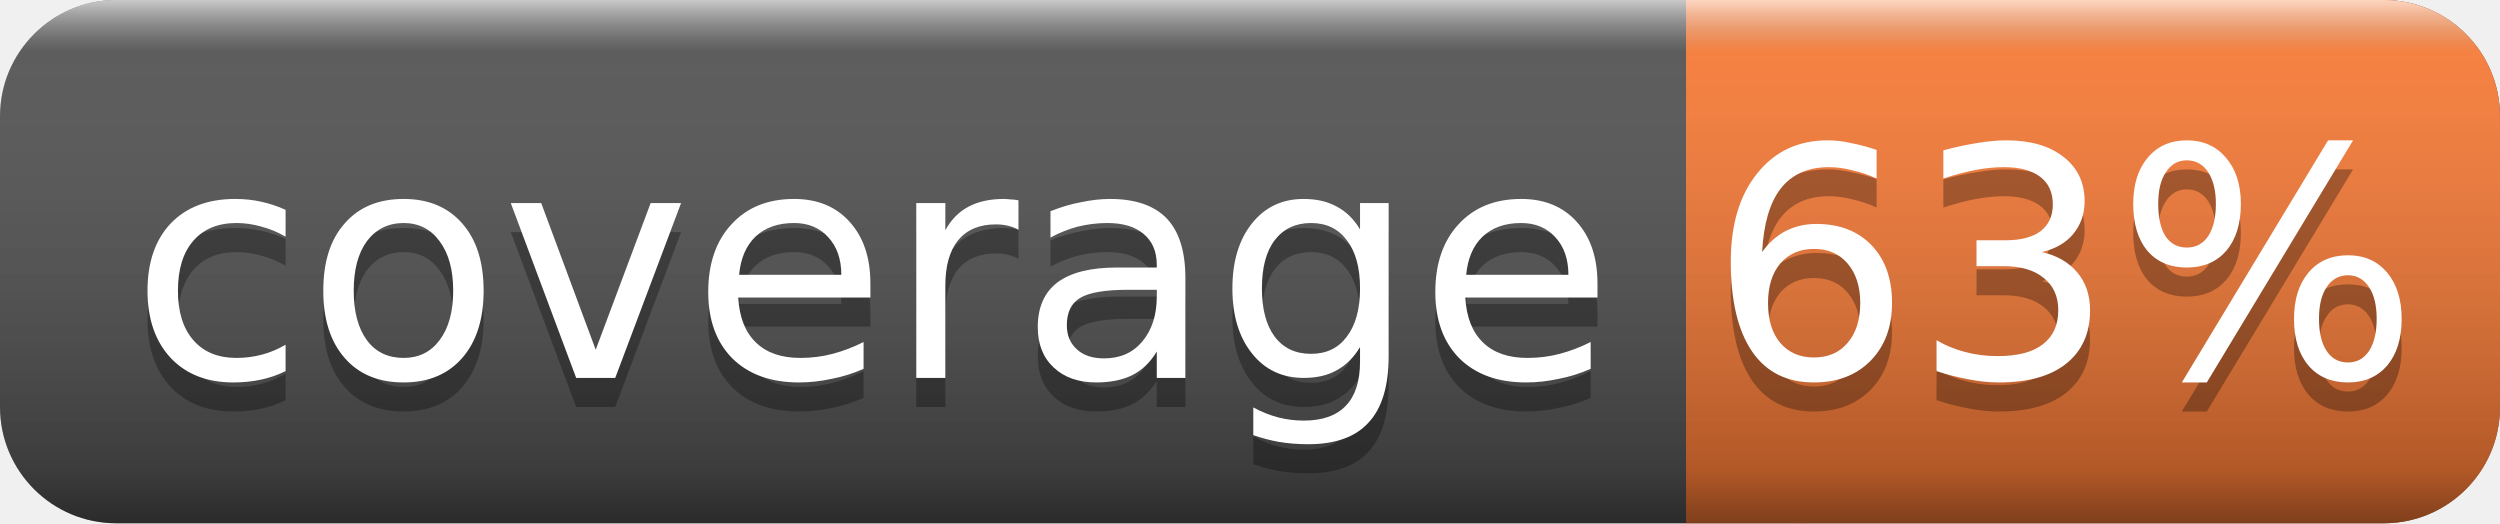
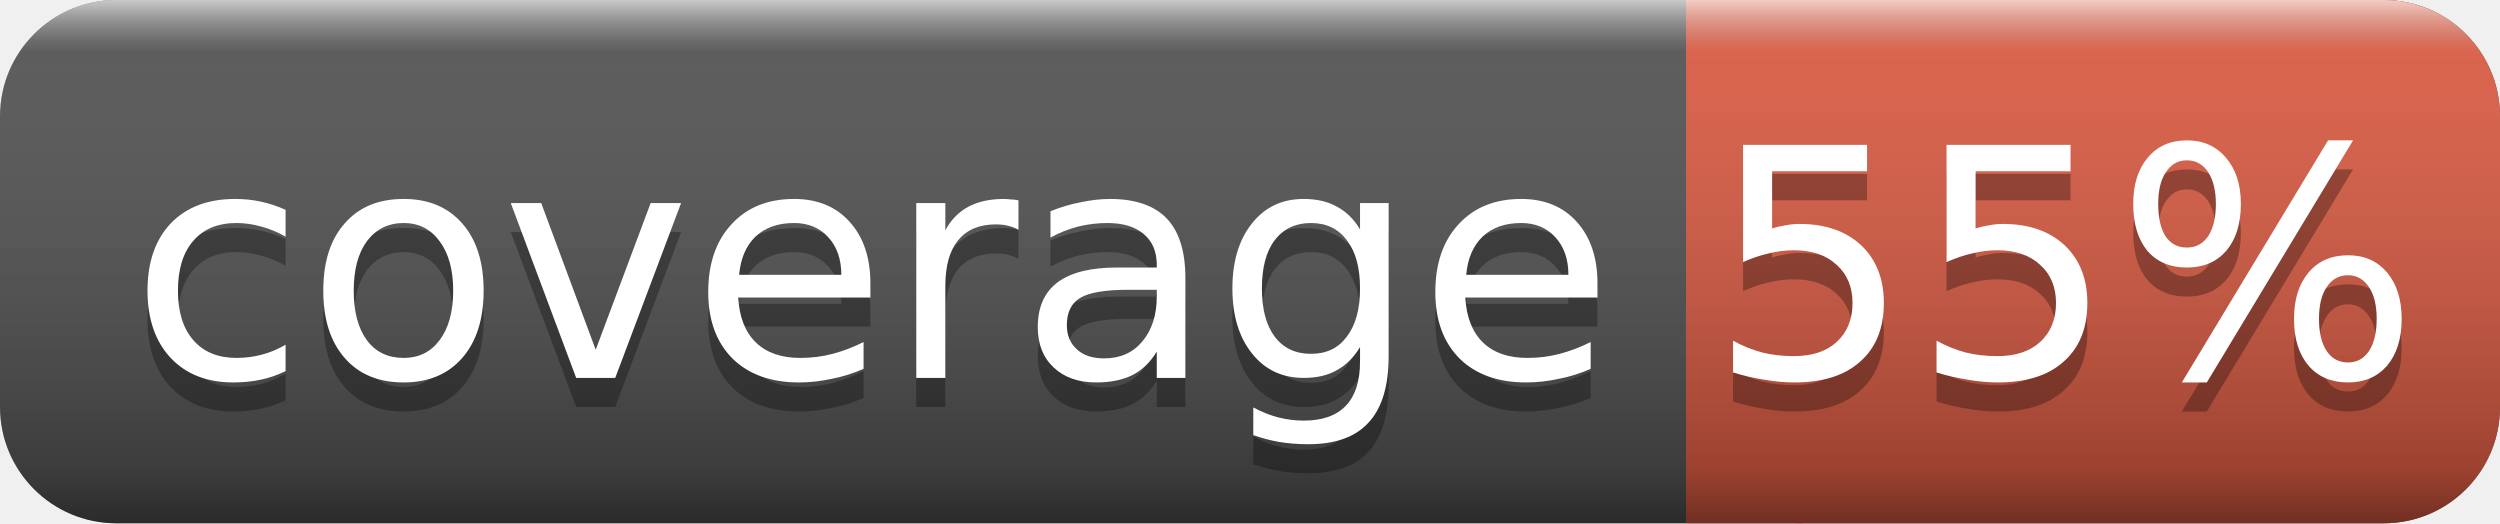
<svg xmlns="http://www.w3.org/2000/svg" width="86" height="18">
  <linearGradient id="smooth" x2="0" y2="100%">
    <stop offset="0" stop-color="#fff" stop-opacity=".7" />
    <stop offset=".1" stop-color="#aaa" stop-opacity=".1" />
    <stop offset=".9" stop-color="#000" stop-opacity=".3" />
    <stop offset="1" stop-color="#000" stop-opacity=".5" />
  </linearGradient>
  <rect rx="4" width="86" height="18" fill="#555" />
-   <rect rx="4" x="58" width="28" height="18" fill="#fe7d37" />
-   <rect x="58" width="4" height="18" fill="#fe7d37" />
+   <rect rx="4" x="58" width="28" height="18" fill="#e05d44" />
+   <rect x="58" width="4" height="18" fill="#e05d44" />
  <rect rx="4" width="86" height="18" fill="url(#smooth)" />
  <g fill="#fff" text-anchor="middle" font-family="DejaVu Sans,Verdana,Geneva,sans-serif" font-size="11">
    <text x="30" y="14" fill="#010101" fill-opacity=".3">coverage</text>
    <text x="30" y="13">coverage</text>
-     <text x="71" y="14" fill="#010101" fill-opacity=".3">63%</text>
-     <text x="71" y="13">63%</text>
+     <text x="71" y="14" fill="#010101" fill-opacity=".3">55%</text>
+     <text x="71" y="13">55%</text>
  </g>
</svg>
